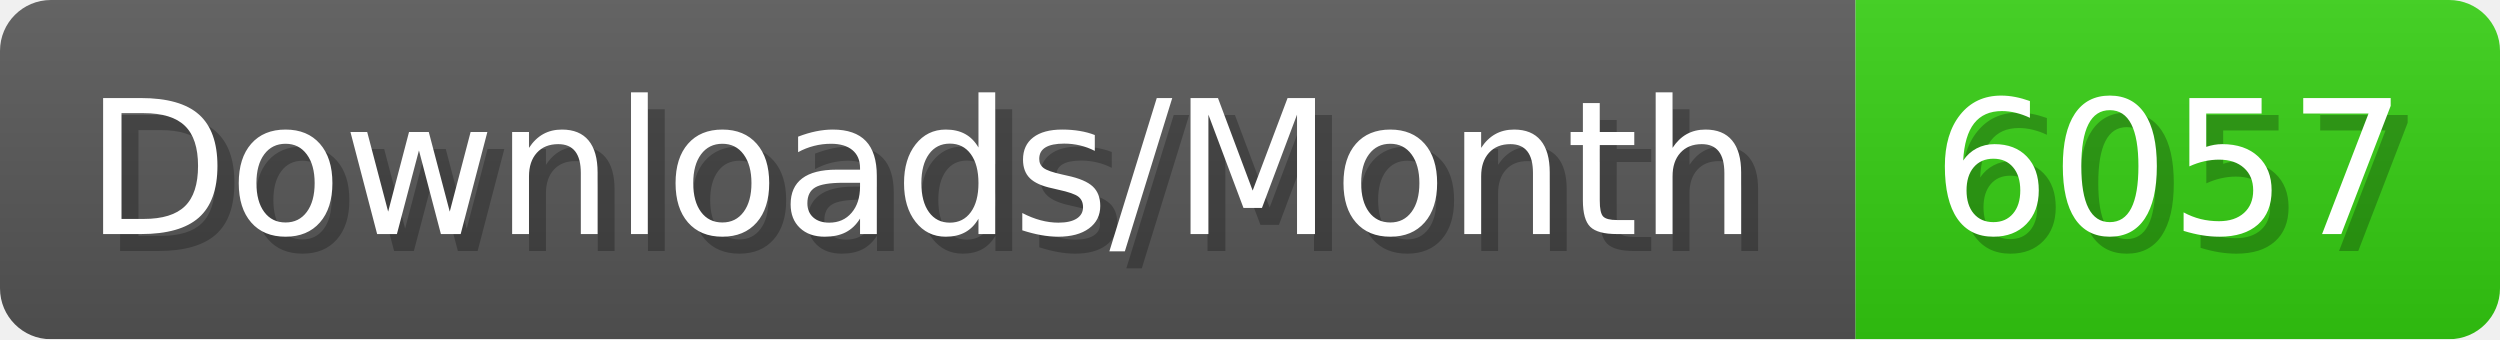
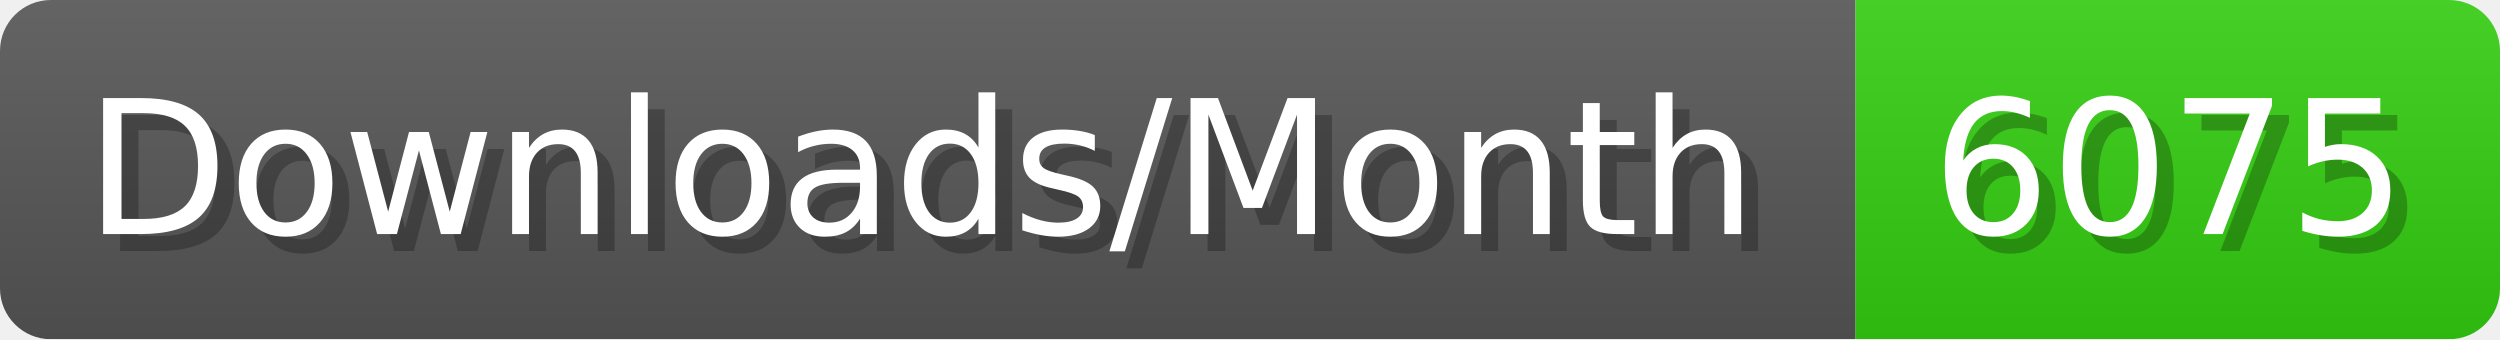
- <svg xmlns="http://www.w3.org/2000/svg" width="147.4" height="20" viewBox="0 0 1474 200" role="img" aria-label="Downloads/Month: 6057">
+ <svg xmlns="http://www.w3.org/2000/svg" width="147.4" height="20" viewBox="0 0 1474 200" role="img" aria-label="Downloads/Month: 6075">
  <linearGradient id="YlXUI" x2="0" y2="100%">
    <stop offset="0" stop-opacity=".1" stop-color="#EEE" />
    <stop offset="1" stop-opacity=".1" />
  </linearGradient>
  <mask id="JHhop">
    <rect width="1474" height="200" rx="30" fill="#FFF" />
  </mask>
  <g mask="url(#JHhop)">
    <rect width="1094" height="200" fill="#555" />
    <rect width="380" height="200" fill="#3C1" x="1094" />
    <rect width="1474" height="200" fill="url(#YlXUI)" />
  </g>
  <g aria-hidden="true" fill="#fff" text-anchor="start" font-family="Verdana,DejaVu Sans,sans-serif" font-size="110">
    <text x="60" y="148" textLength="994" fill="#000" opacity="0.25">Downloads/Month</text>
    <text x="50" y="138" textLength="994">Downloads/Month</text>
-     <text x="1149" y="148" textLength="280" fill="#000" opacity="0.25">6057</text>
-     <text x="1139" y="138" textLength="280">6057</text>
+     <text x="1149" y="148" textLength="280" fill="#000" opacity="0.25">6075</text>
+     <text x="1139" y="138" textLength="280">6075</text>
  </g>
</svg>
